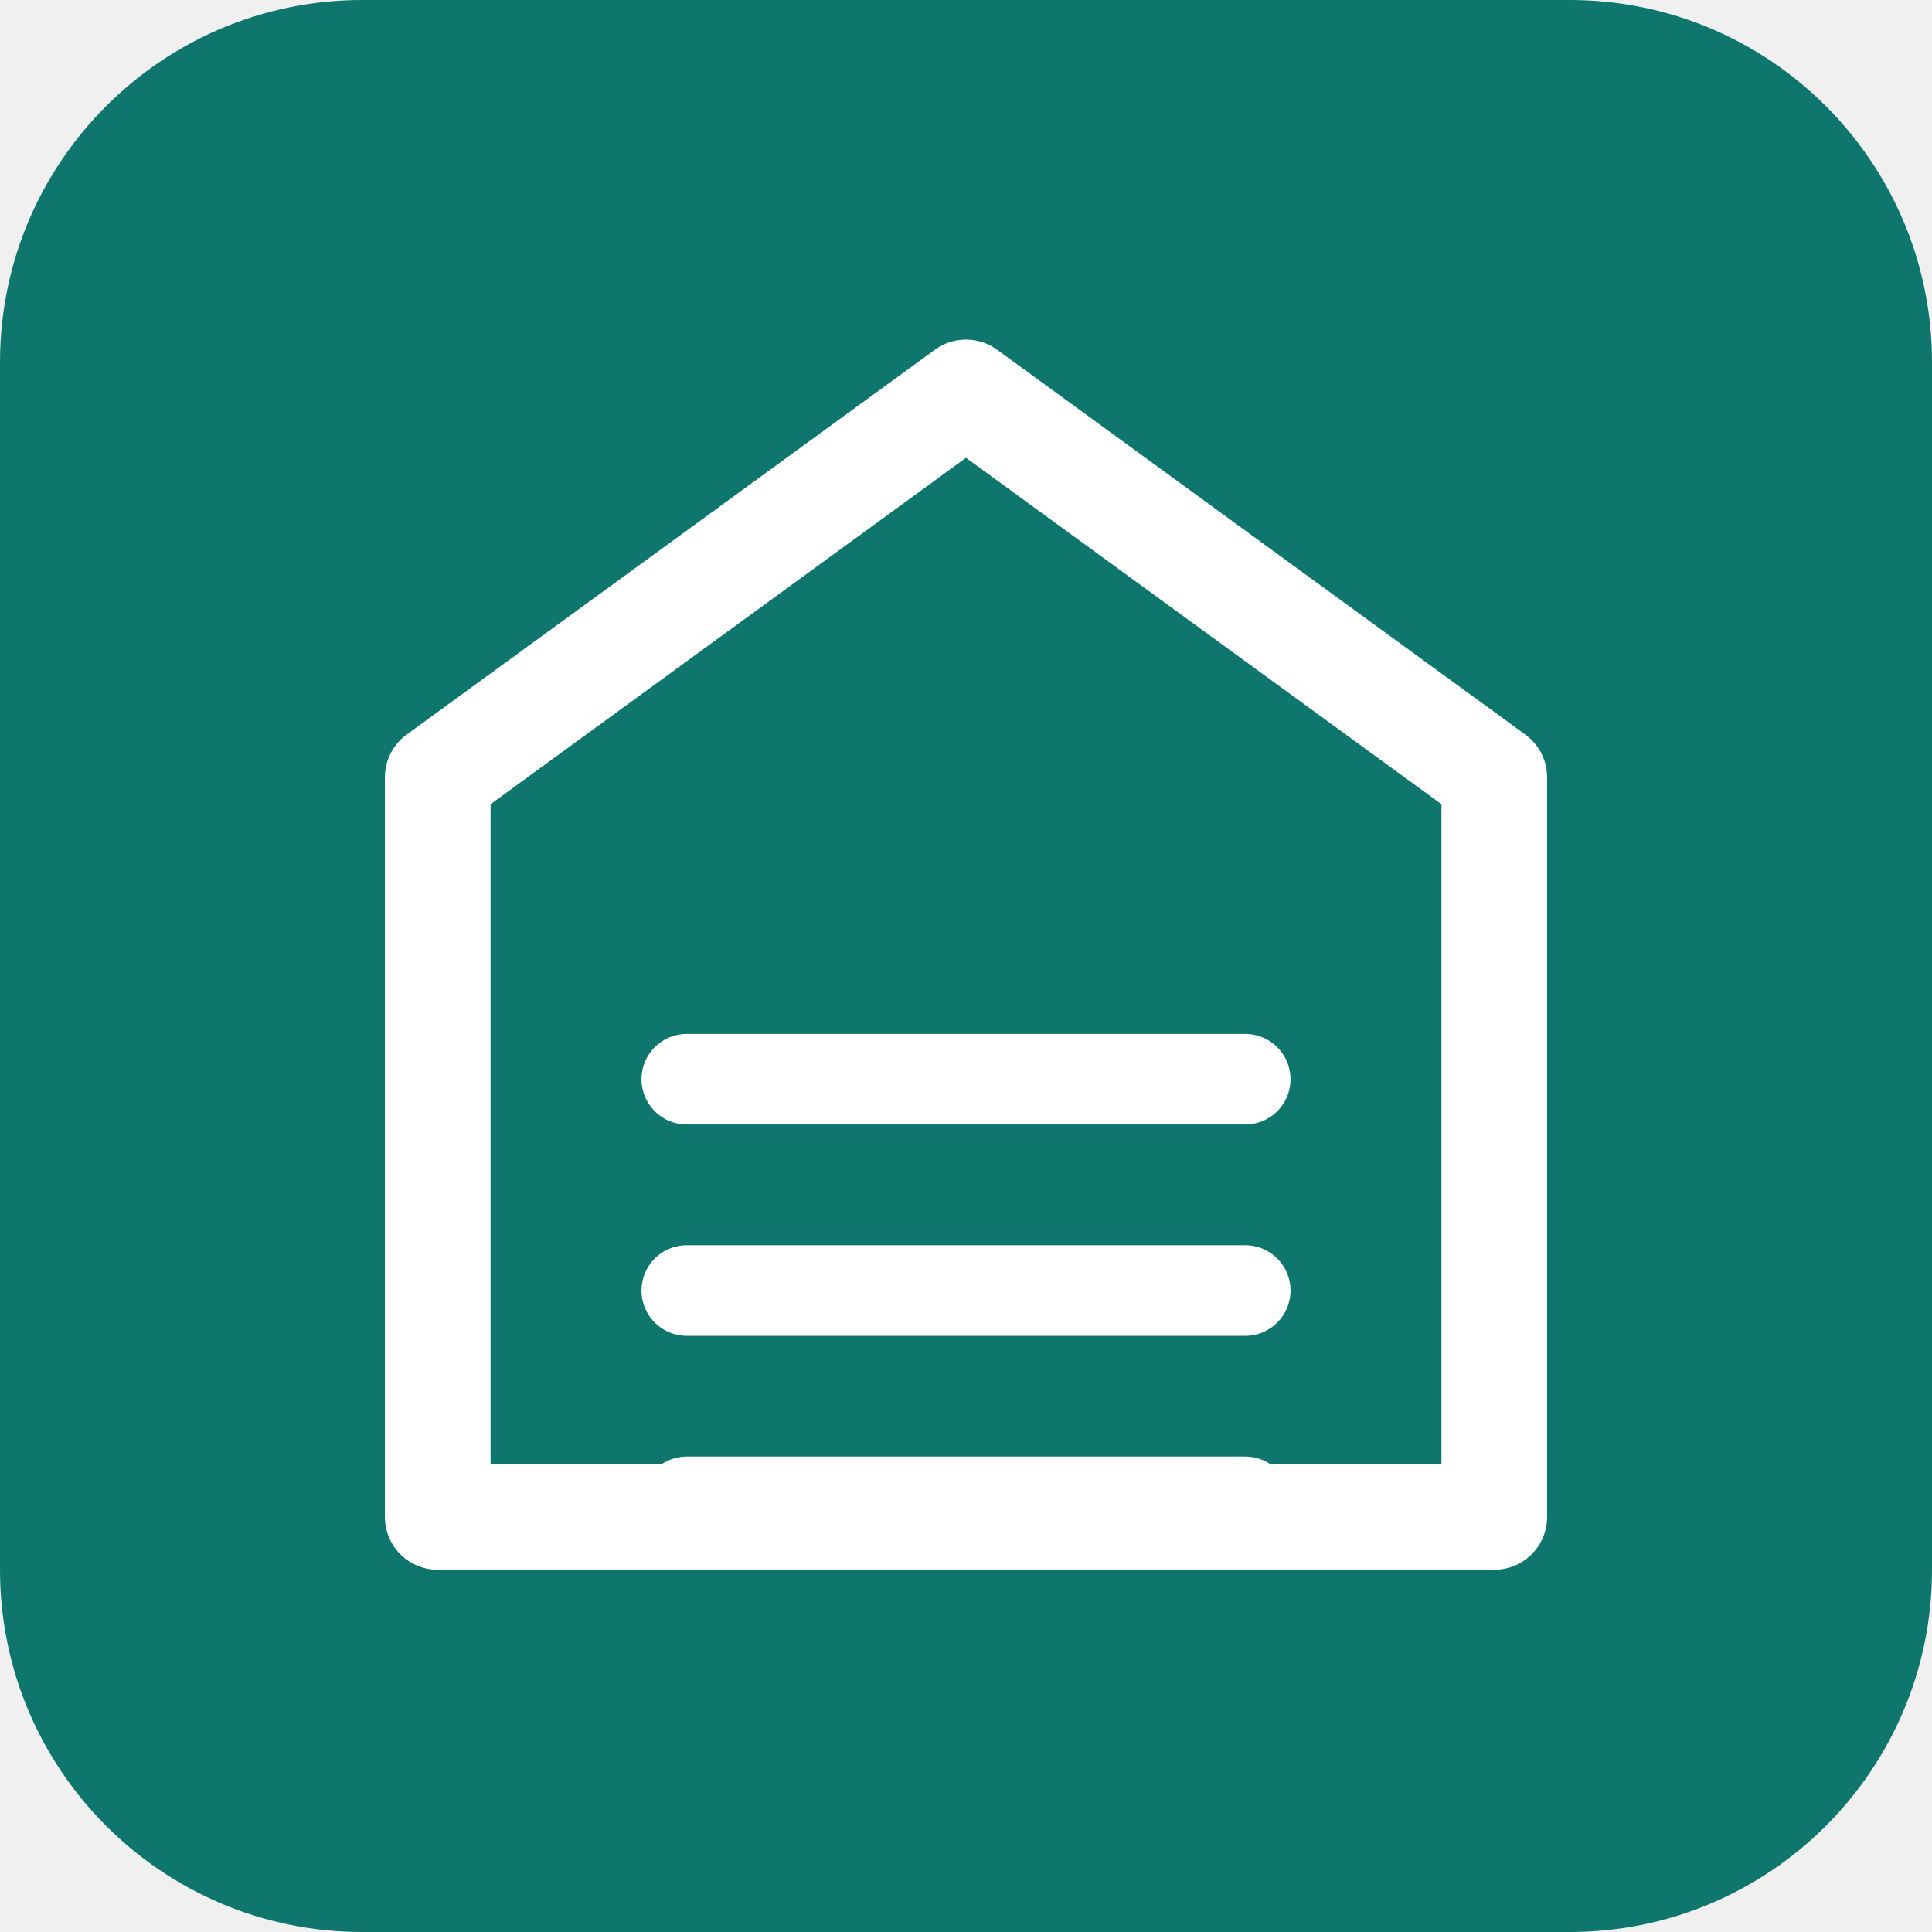
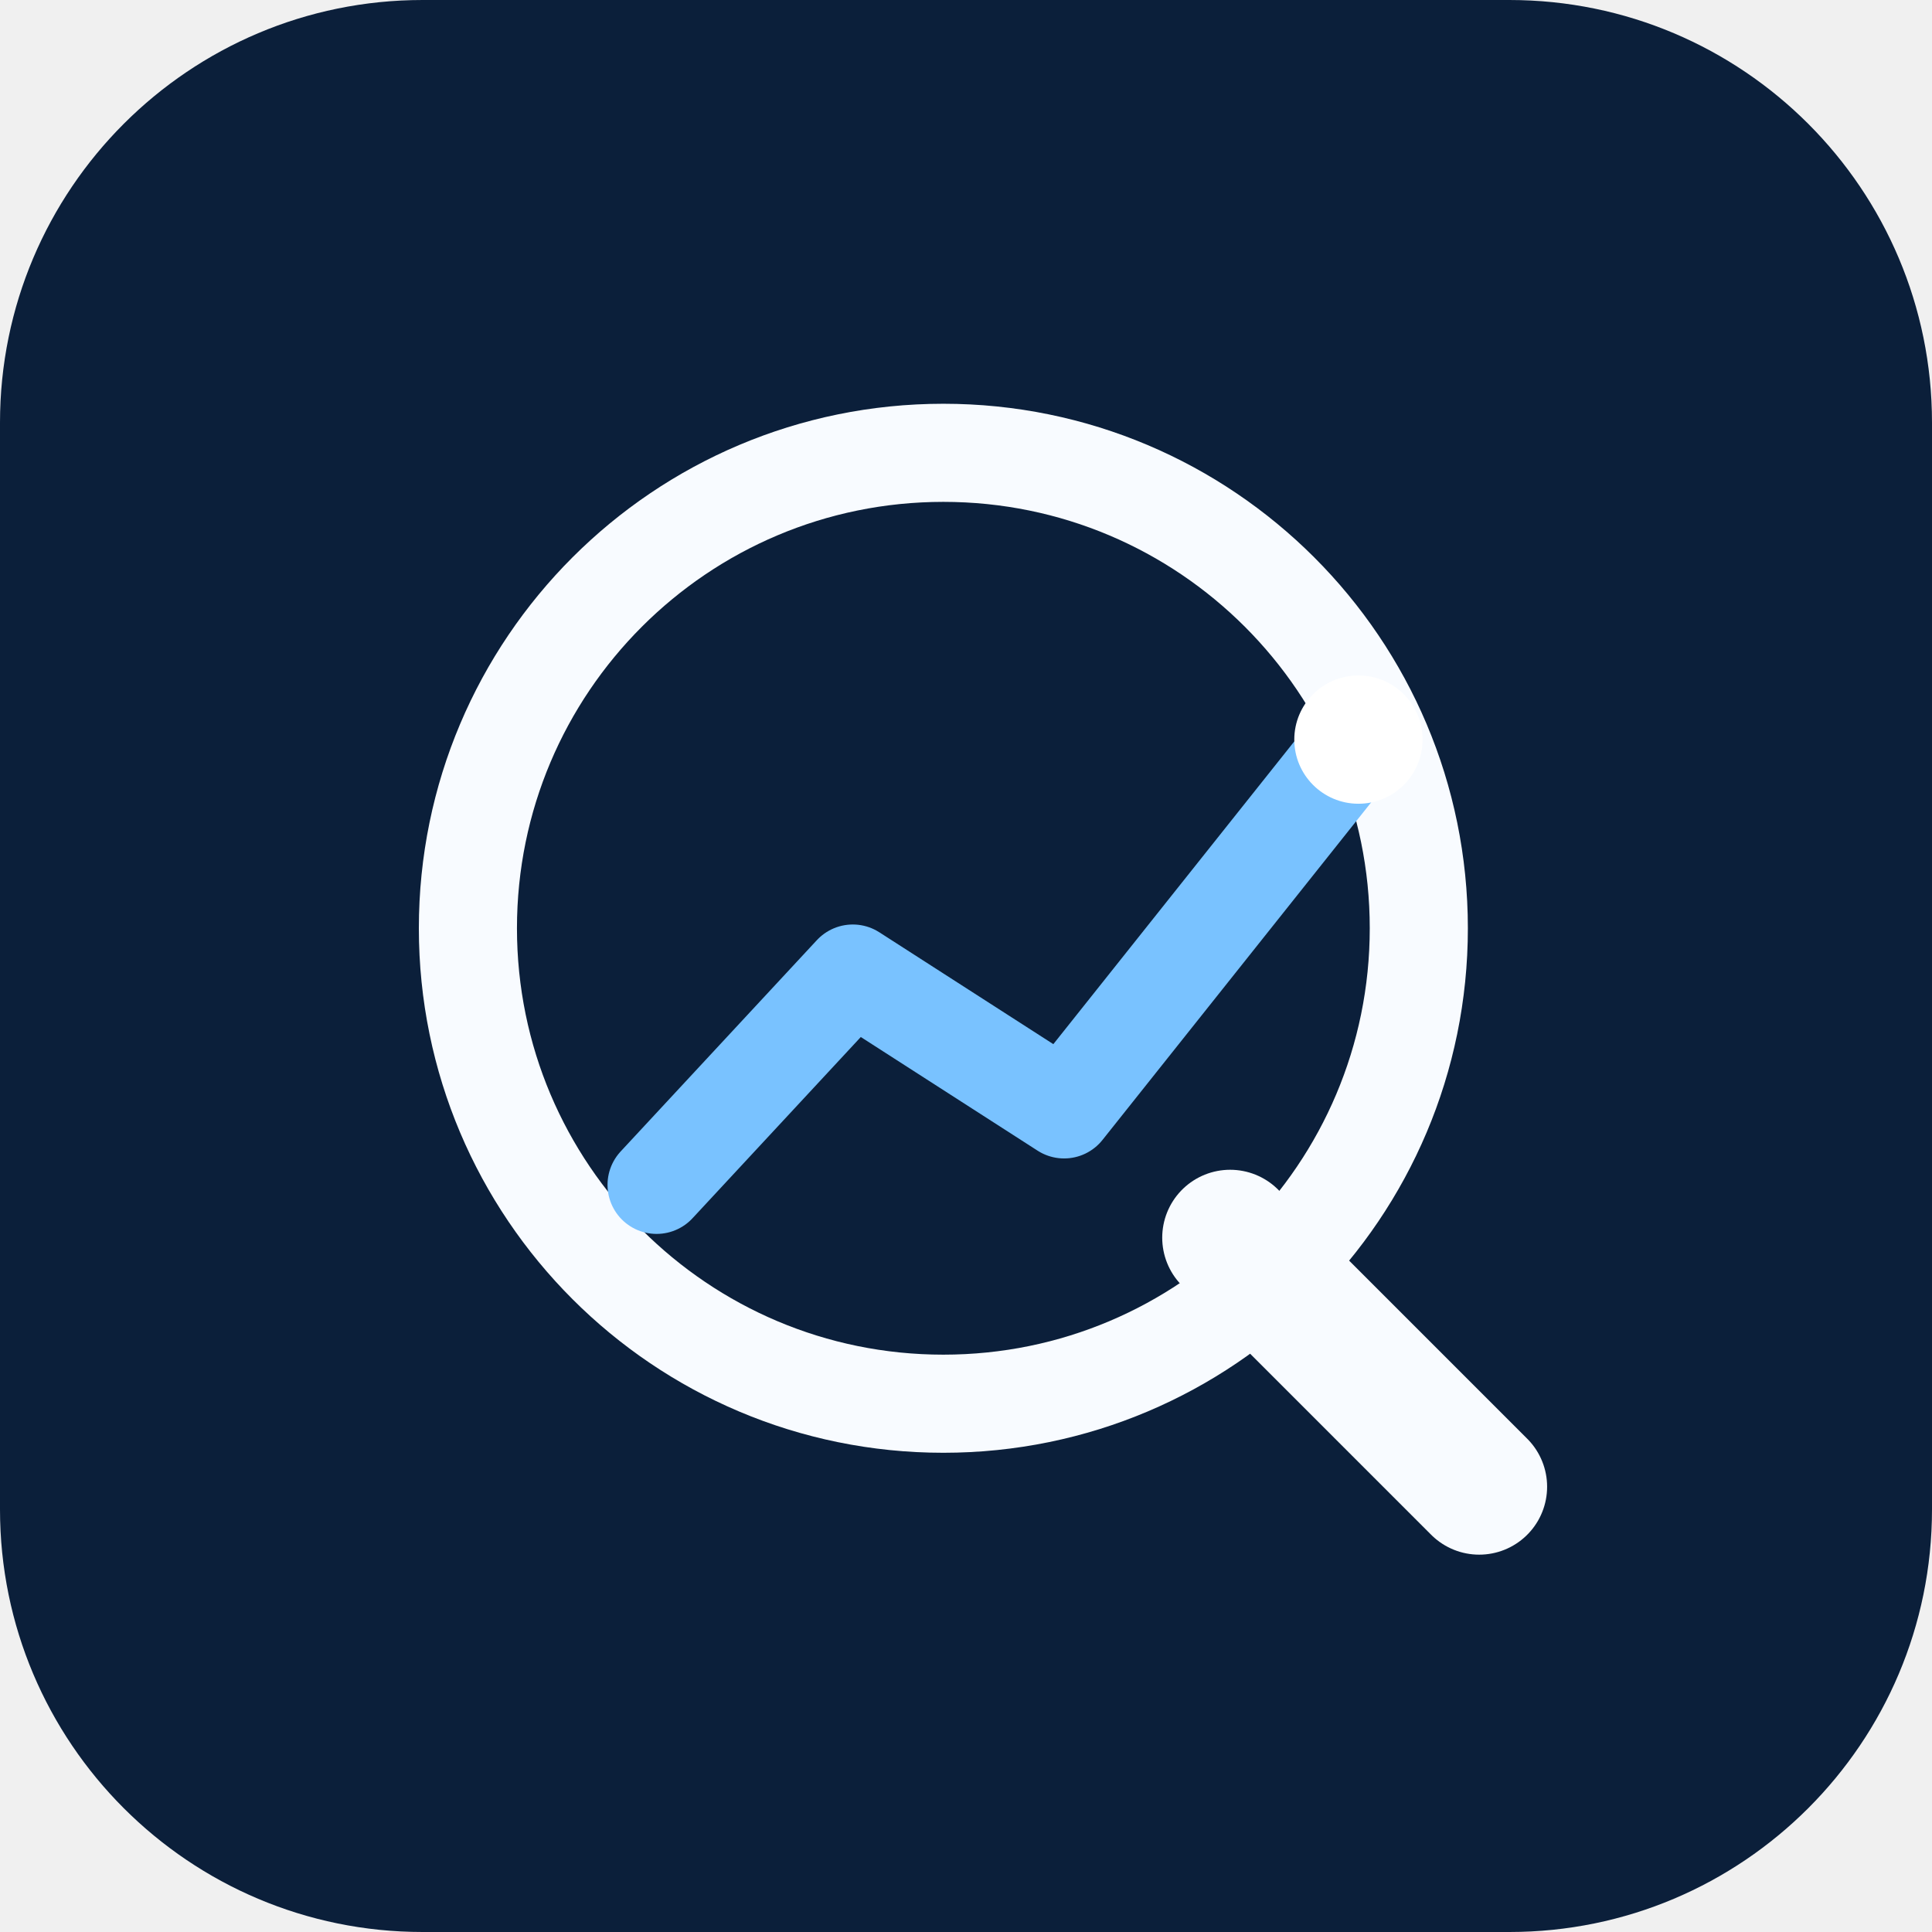
<svg xmlns="http://www.w3.org/2000/svg" viewBox="0 0 512 512">
-   <rect width="512" height="512" rx="96" fill="#0f766e" />
-   <path d="M116 206 256 104l140 102v196H116V206Z" fill="none" stroke="#fff" stroke-width="28" stroke-linejoin="round" />
-   <path d="M182 286h148M182 342h148M182 398h148" stroke="#fff" stroke-width="24" stroke-linecap="round" />
+   <rect width="512" height="512" rx="112" fill="#0b1f3a" />
+   <circle cx="250" cy="246" r="126" fill="none" stroke="#f8fbff" stroke-width="26" />
+   <path d="M326 328 392 394" fill="none" stroke="#f8fbff" stroke-width="36" stroke-linecap="round" />
+   <path d="M174 314 226 258 282 294 360 196" fill="none" stroke="#79c2ff" stroke-width="26" stroke-linecap="round" stroke-linejoin="round" />
+   <circle cx="360" cy="196" r="17" fill="#ffffff" />
</svg>
